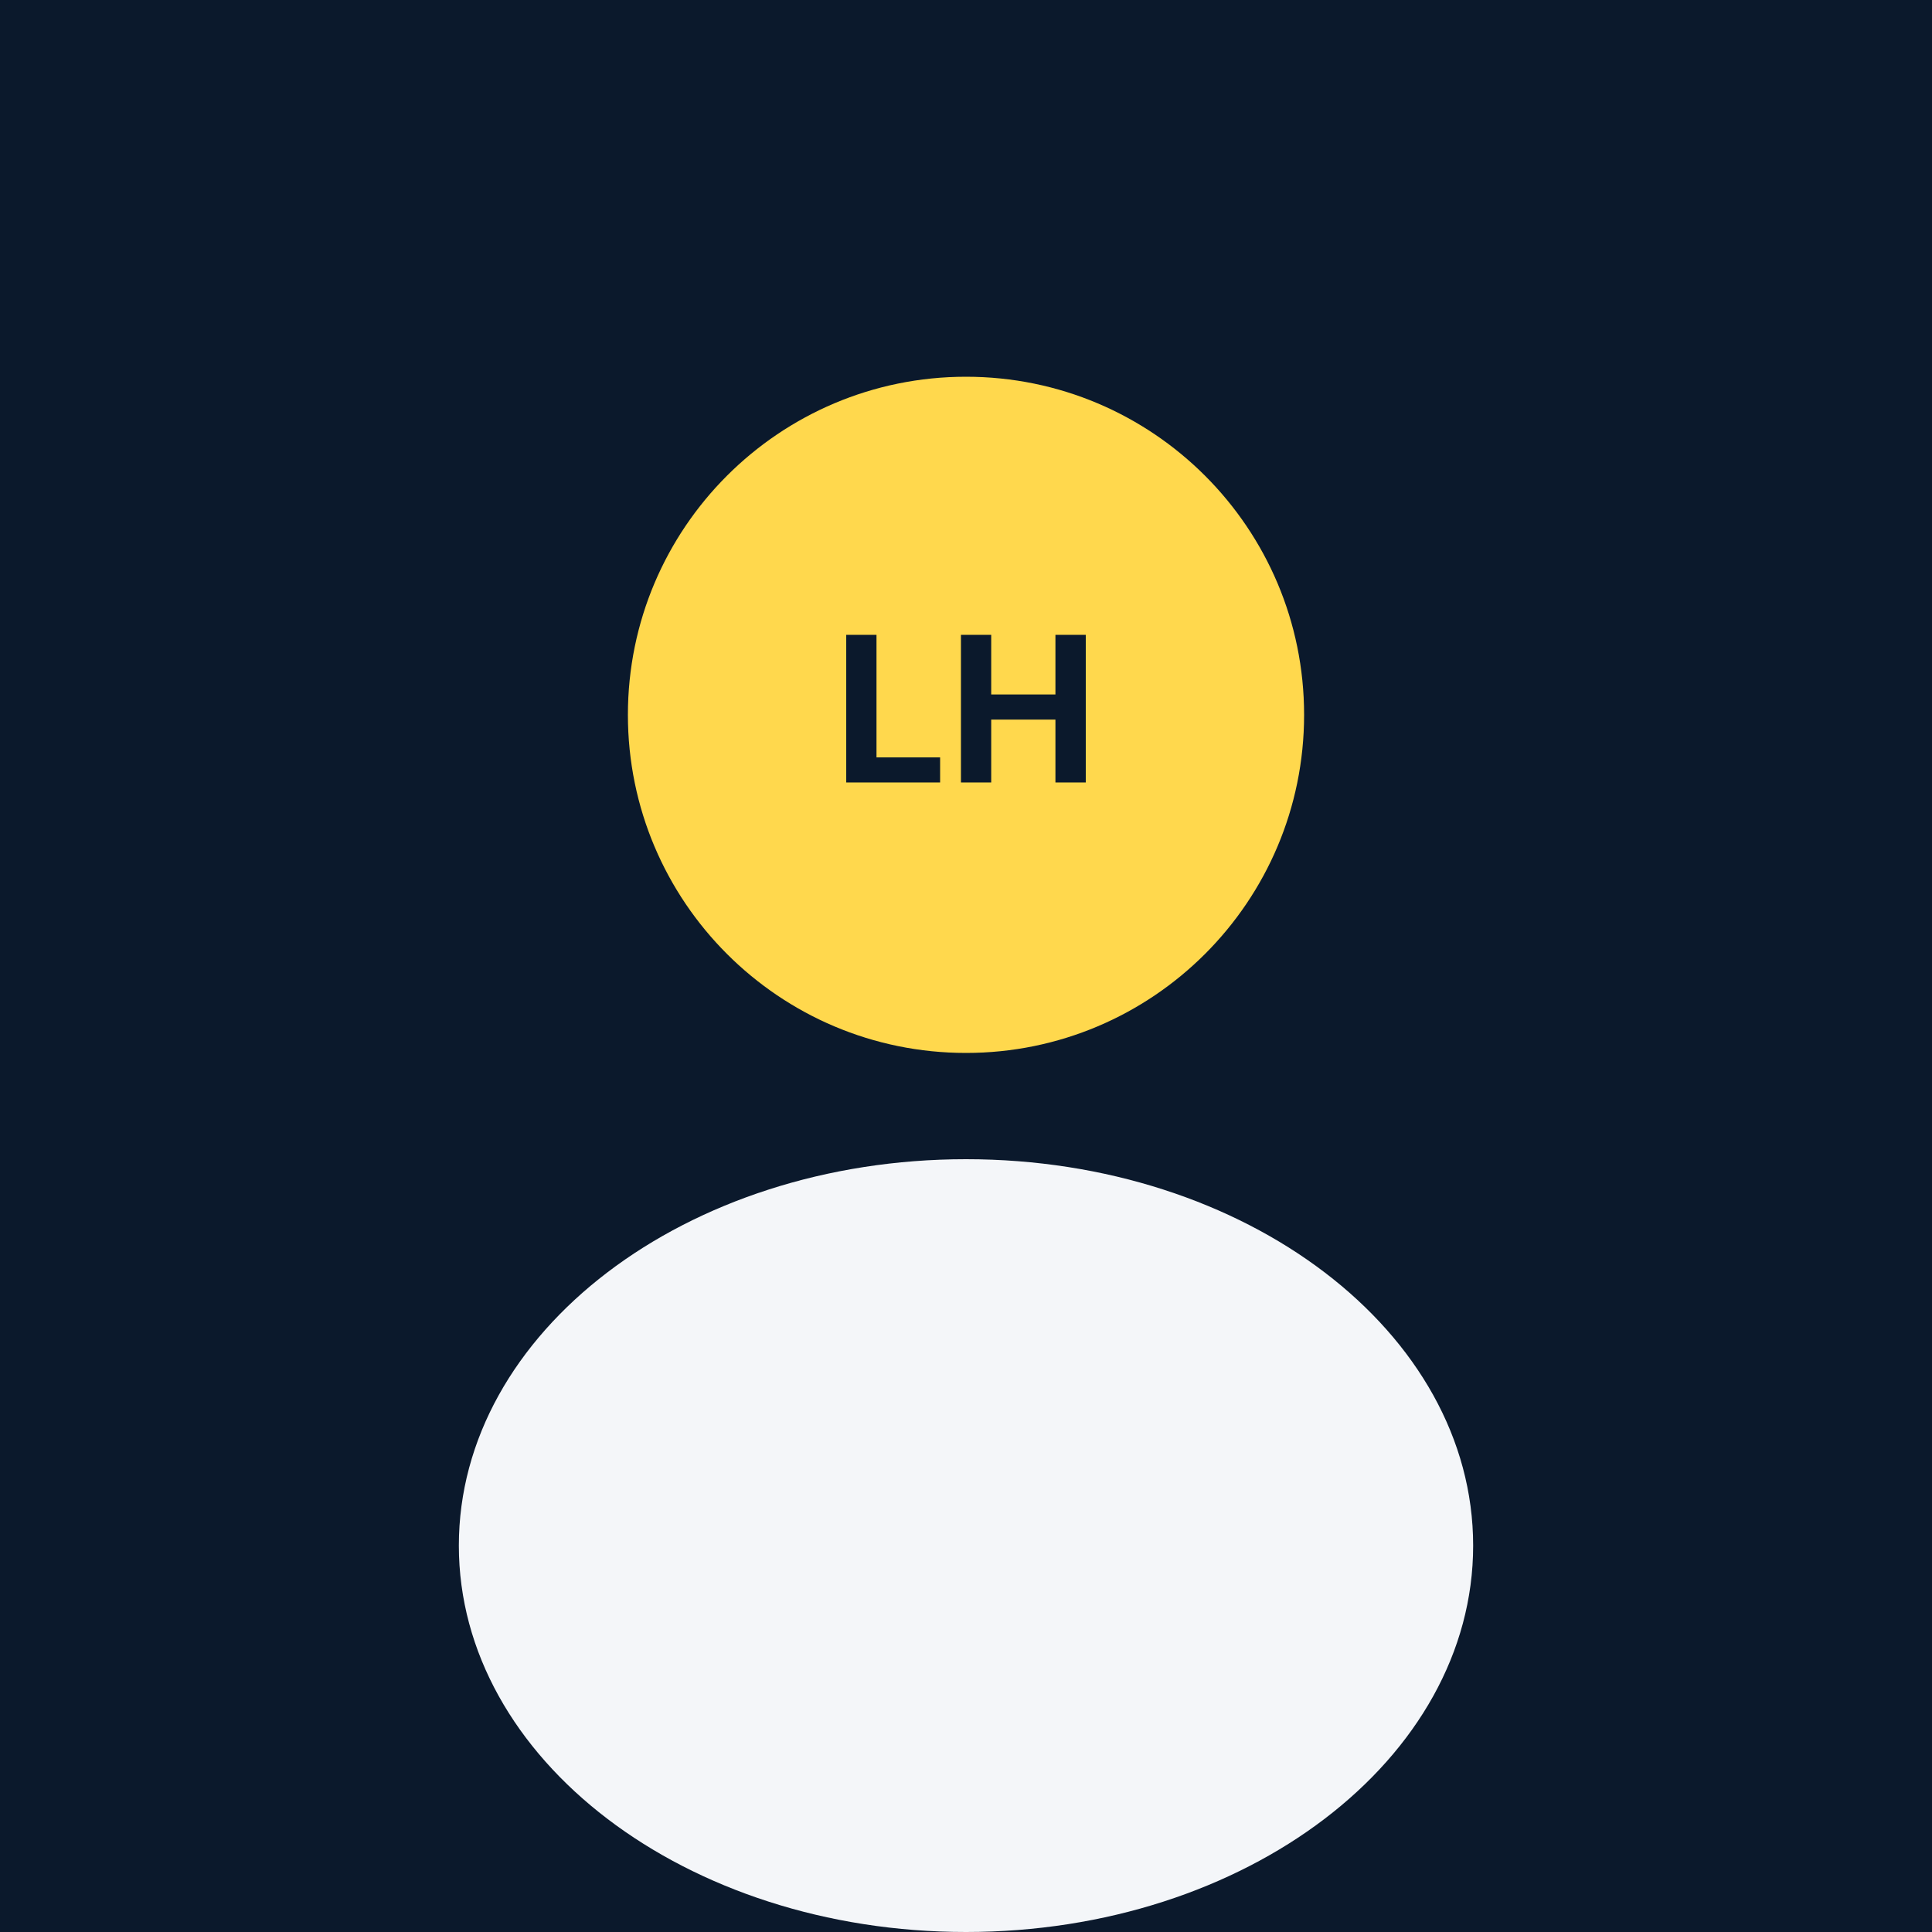
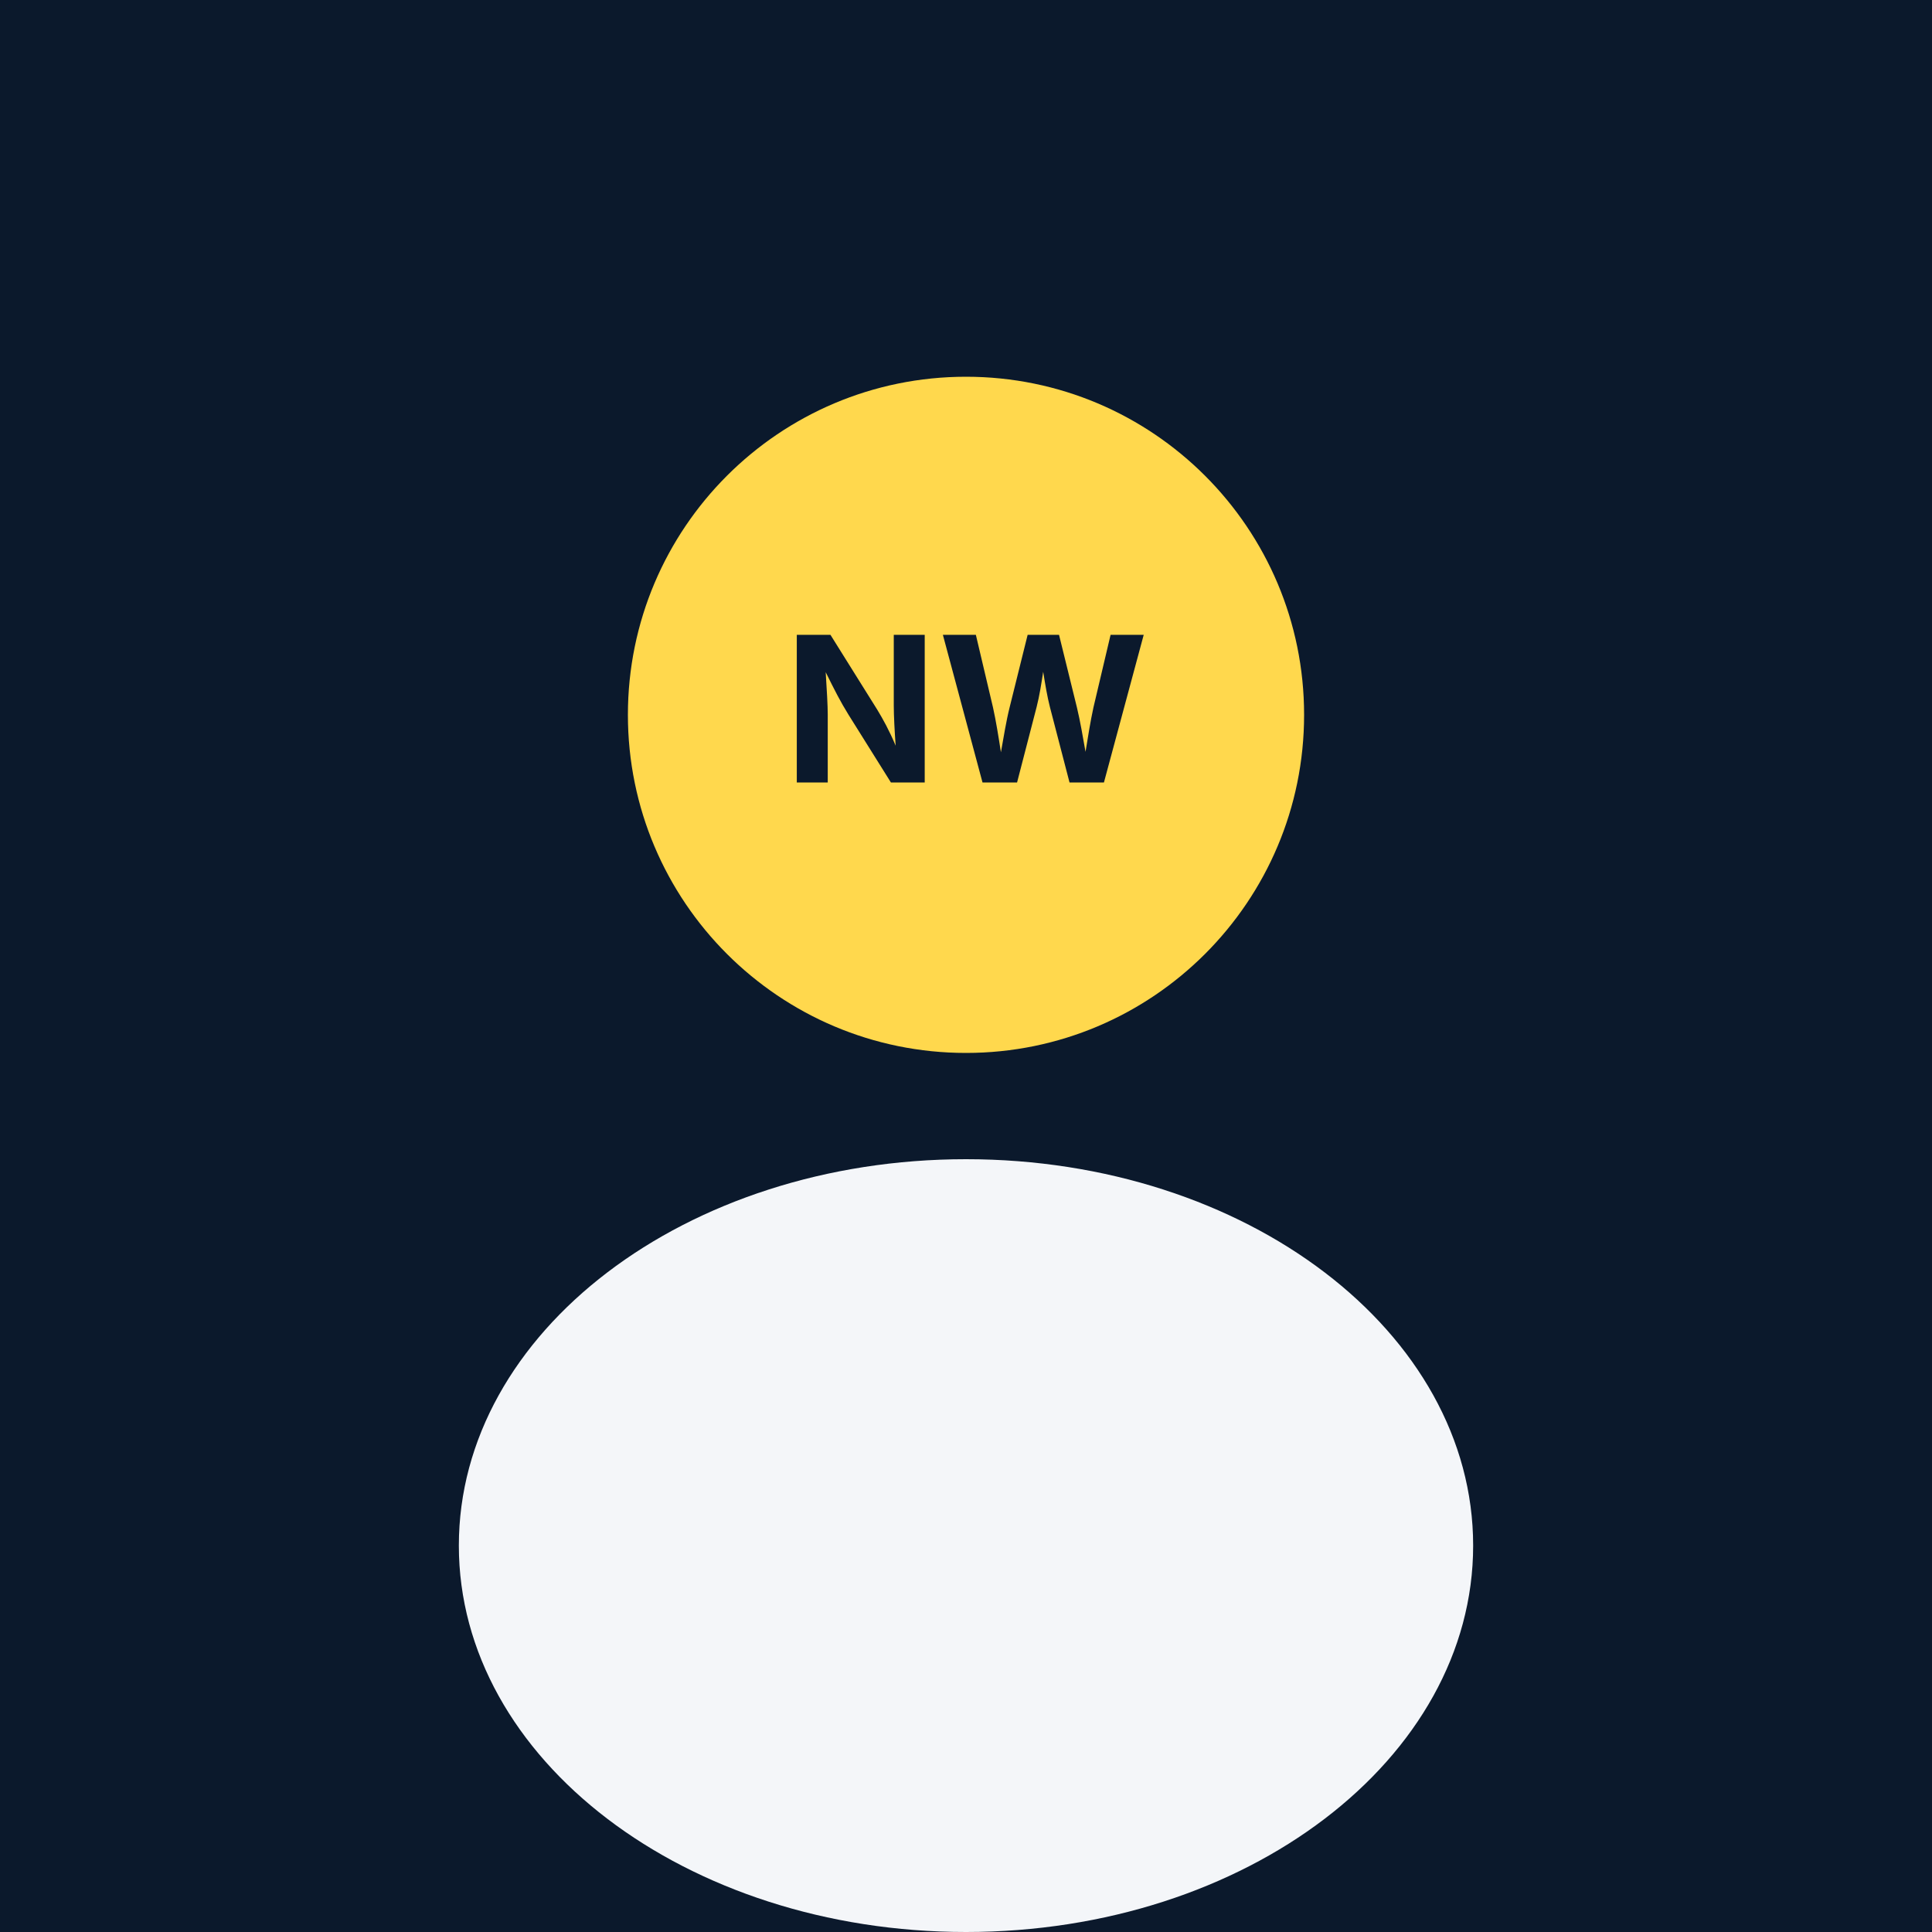
<svg xmlns="http://www.w3.org/2000/svg" viewBox="0 0 400 400">
  <rect width="400" height="400" fill="#0b192c" />
  <circle cx="200" cy="148" r="70" fill="#ffd84d" />
  <rect x="95" y="240" width="210" height="160" rx="105" fill="#f4f6f9" />
-   <text x="200" y="162" text-anchor="middle" fill="#0b192c" font-family="Inter, Arial" font-size="42" font-weight="700">LH</text>
+   <text x="200" y="162" text-anchor="middle" fill="#0b192c" font-family="Inter, Arial" font-size="42" font-weight="700">NW</text>
</svg>
